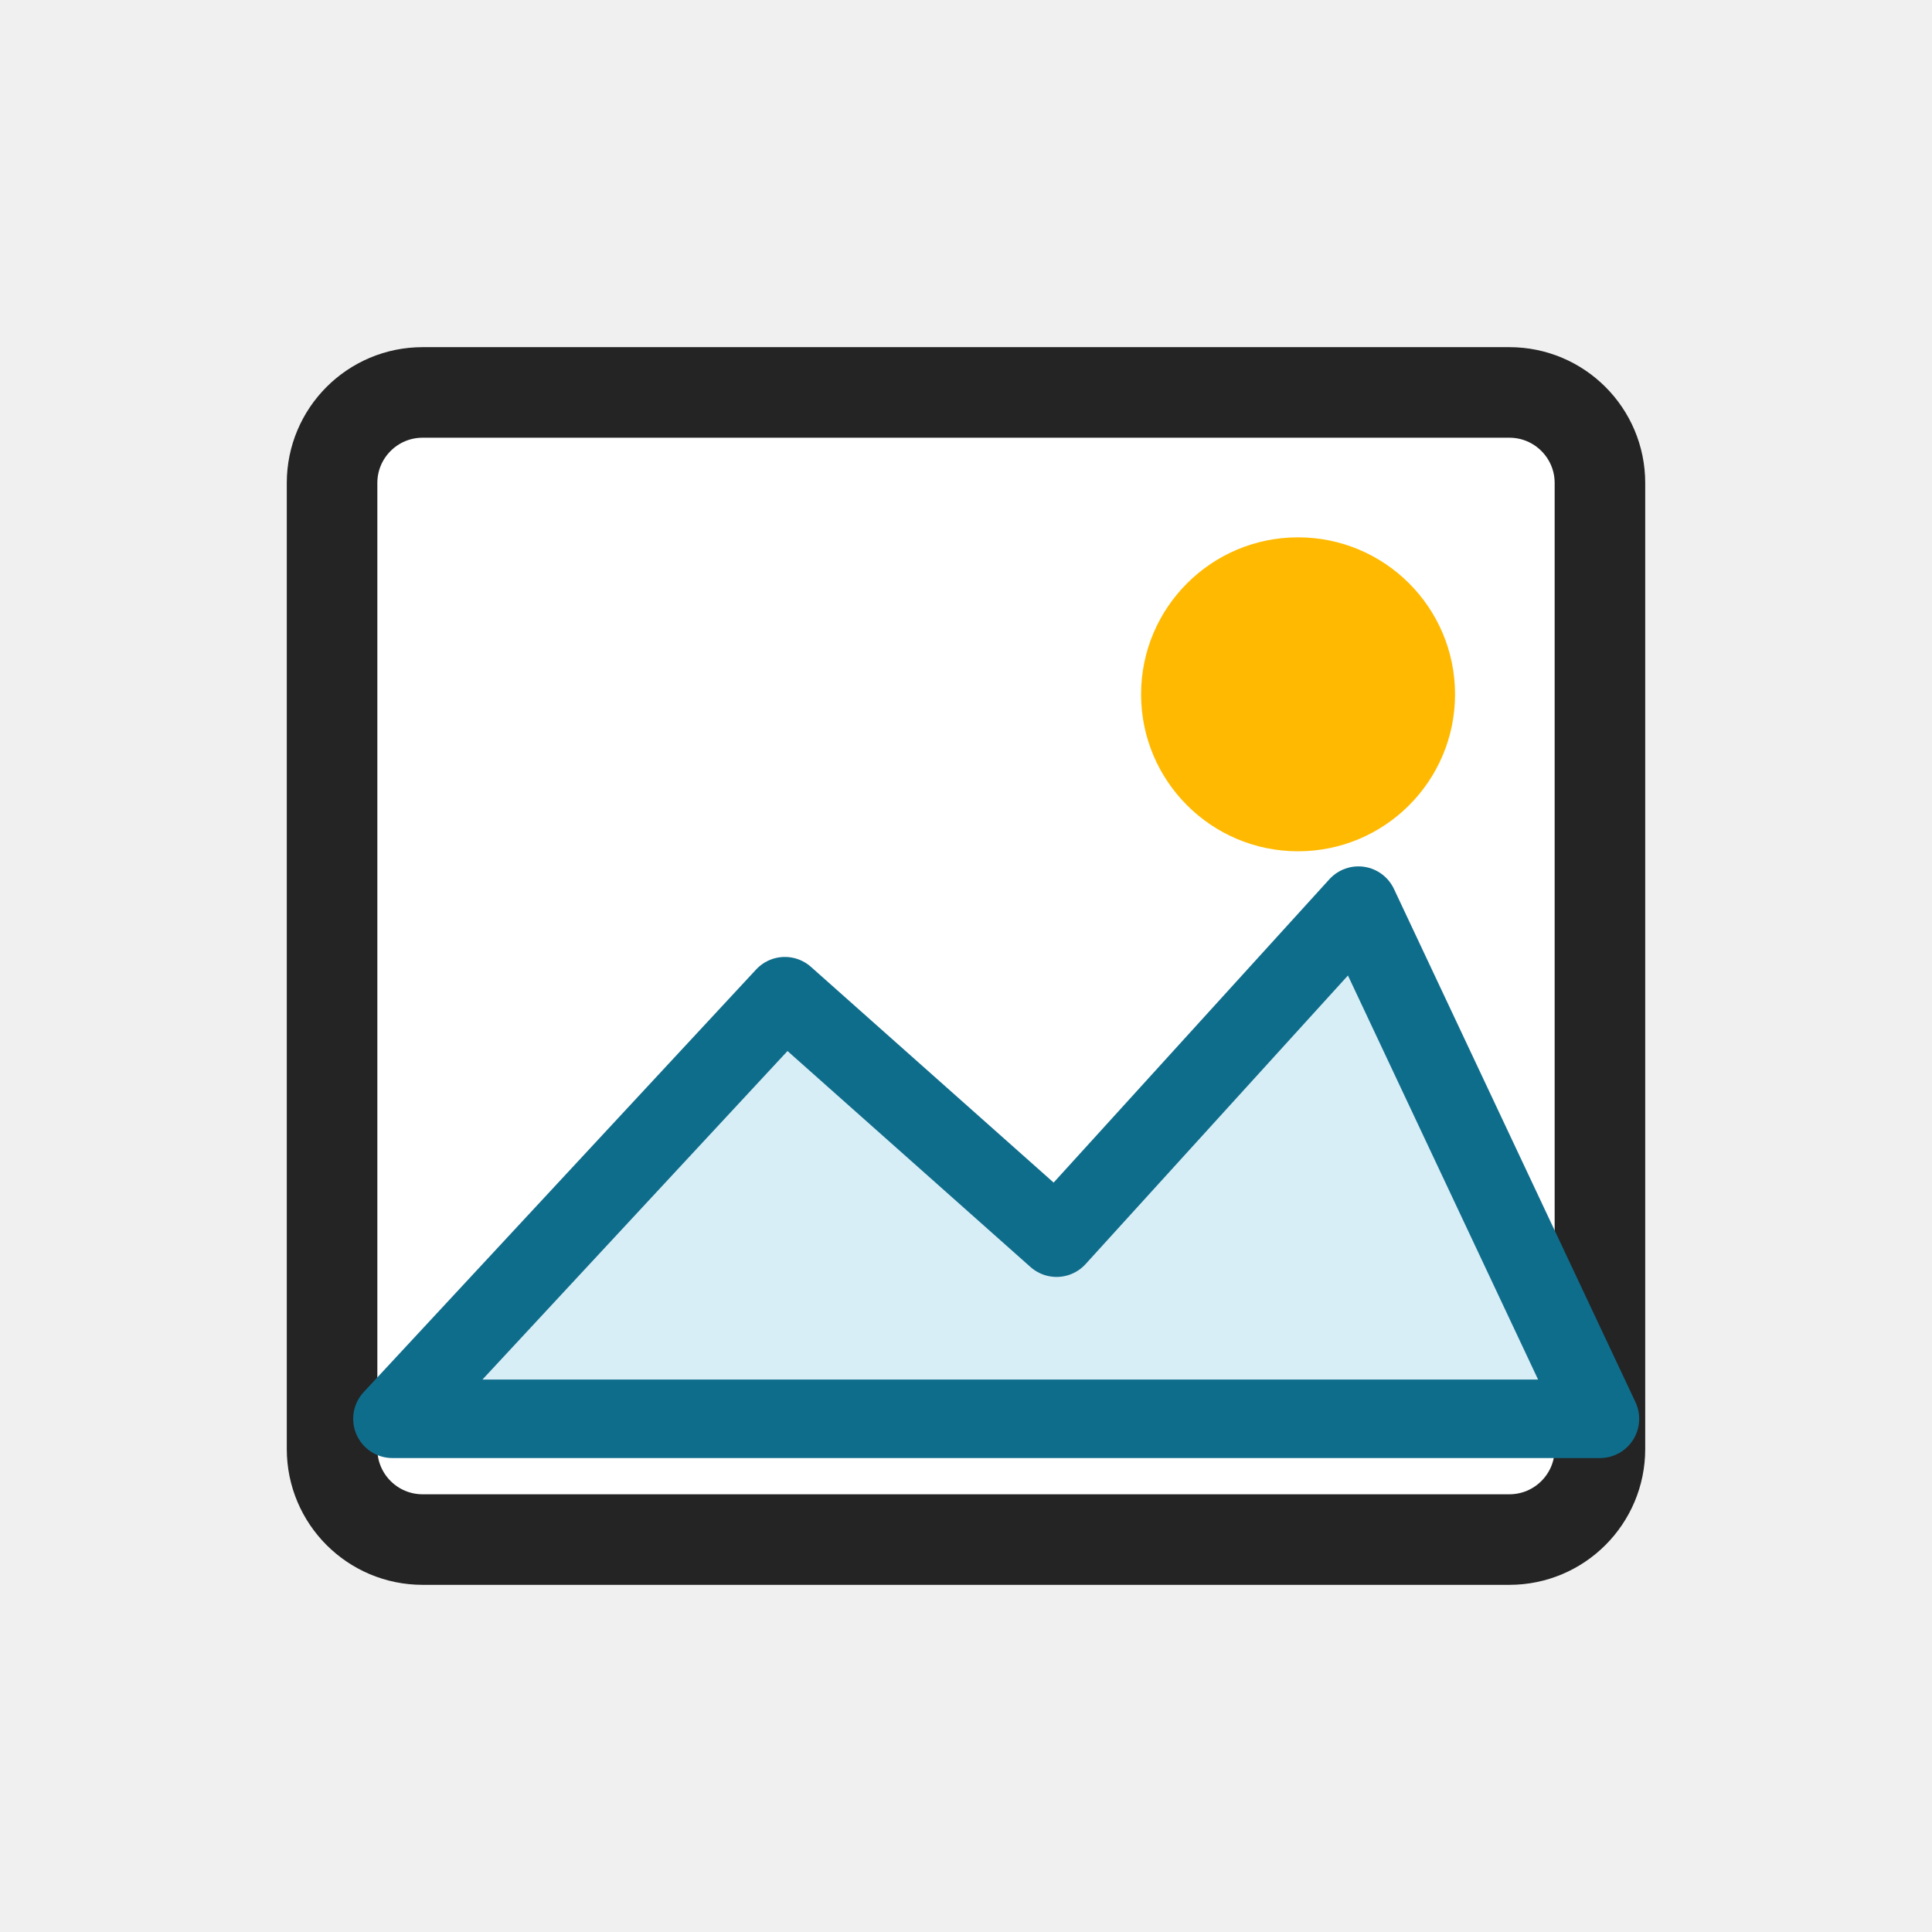
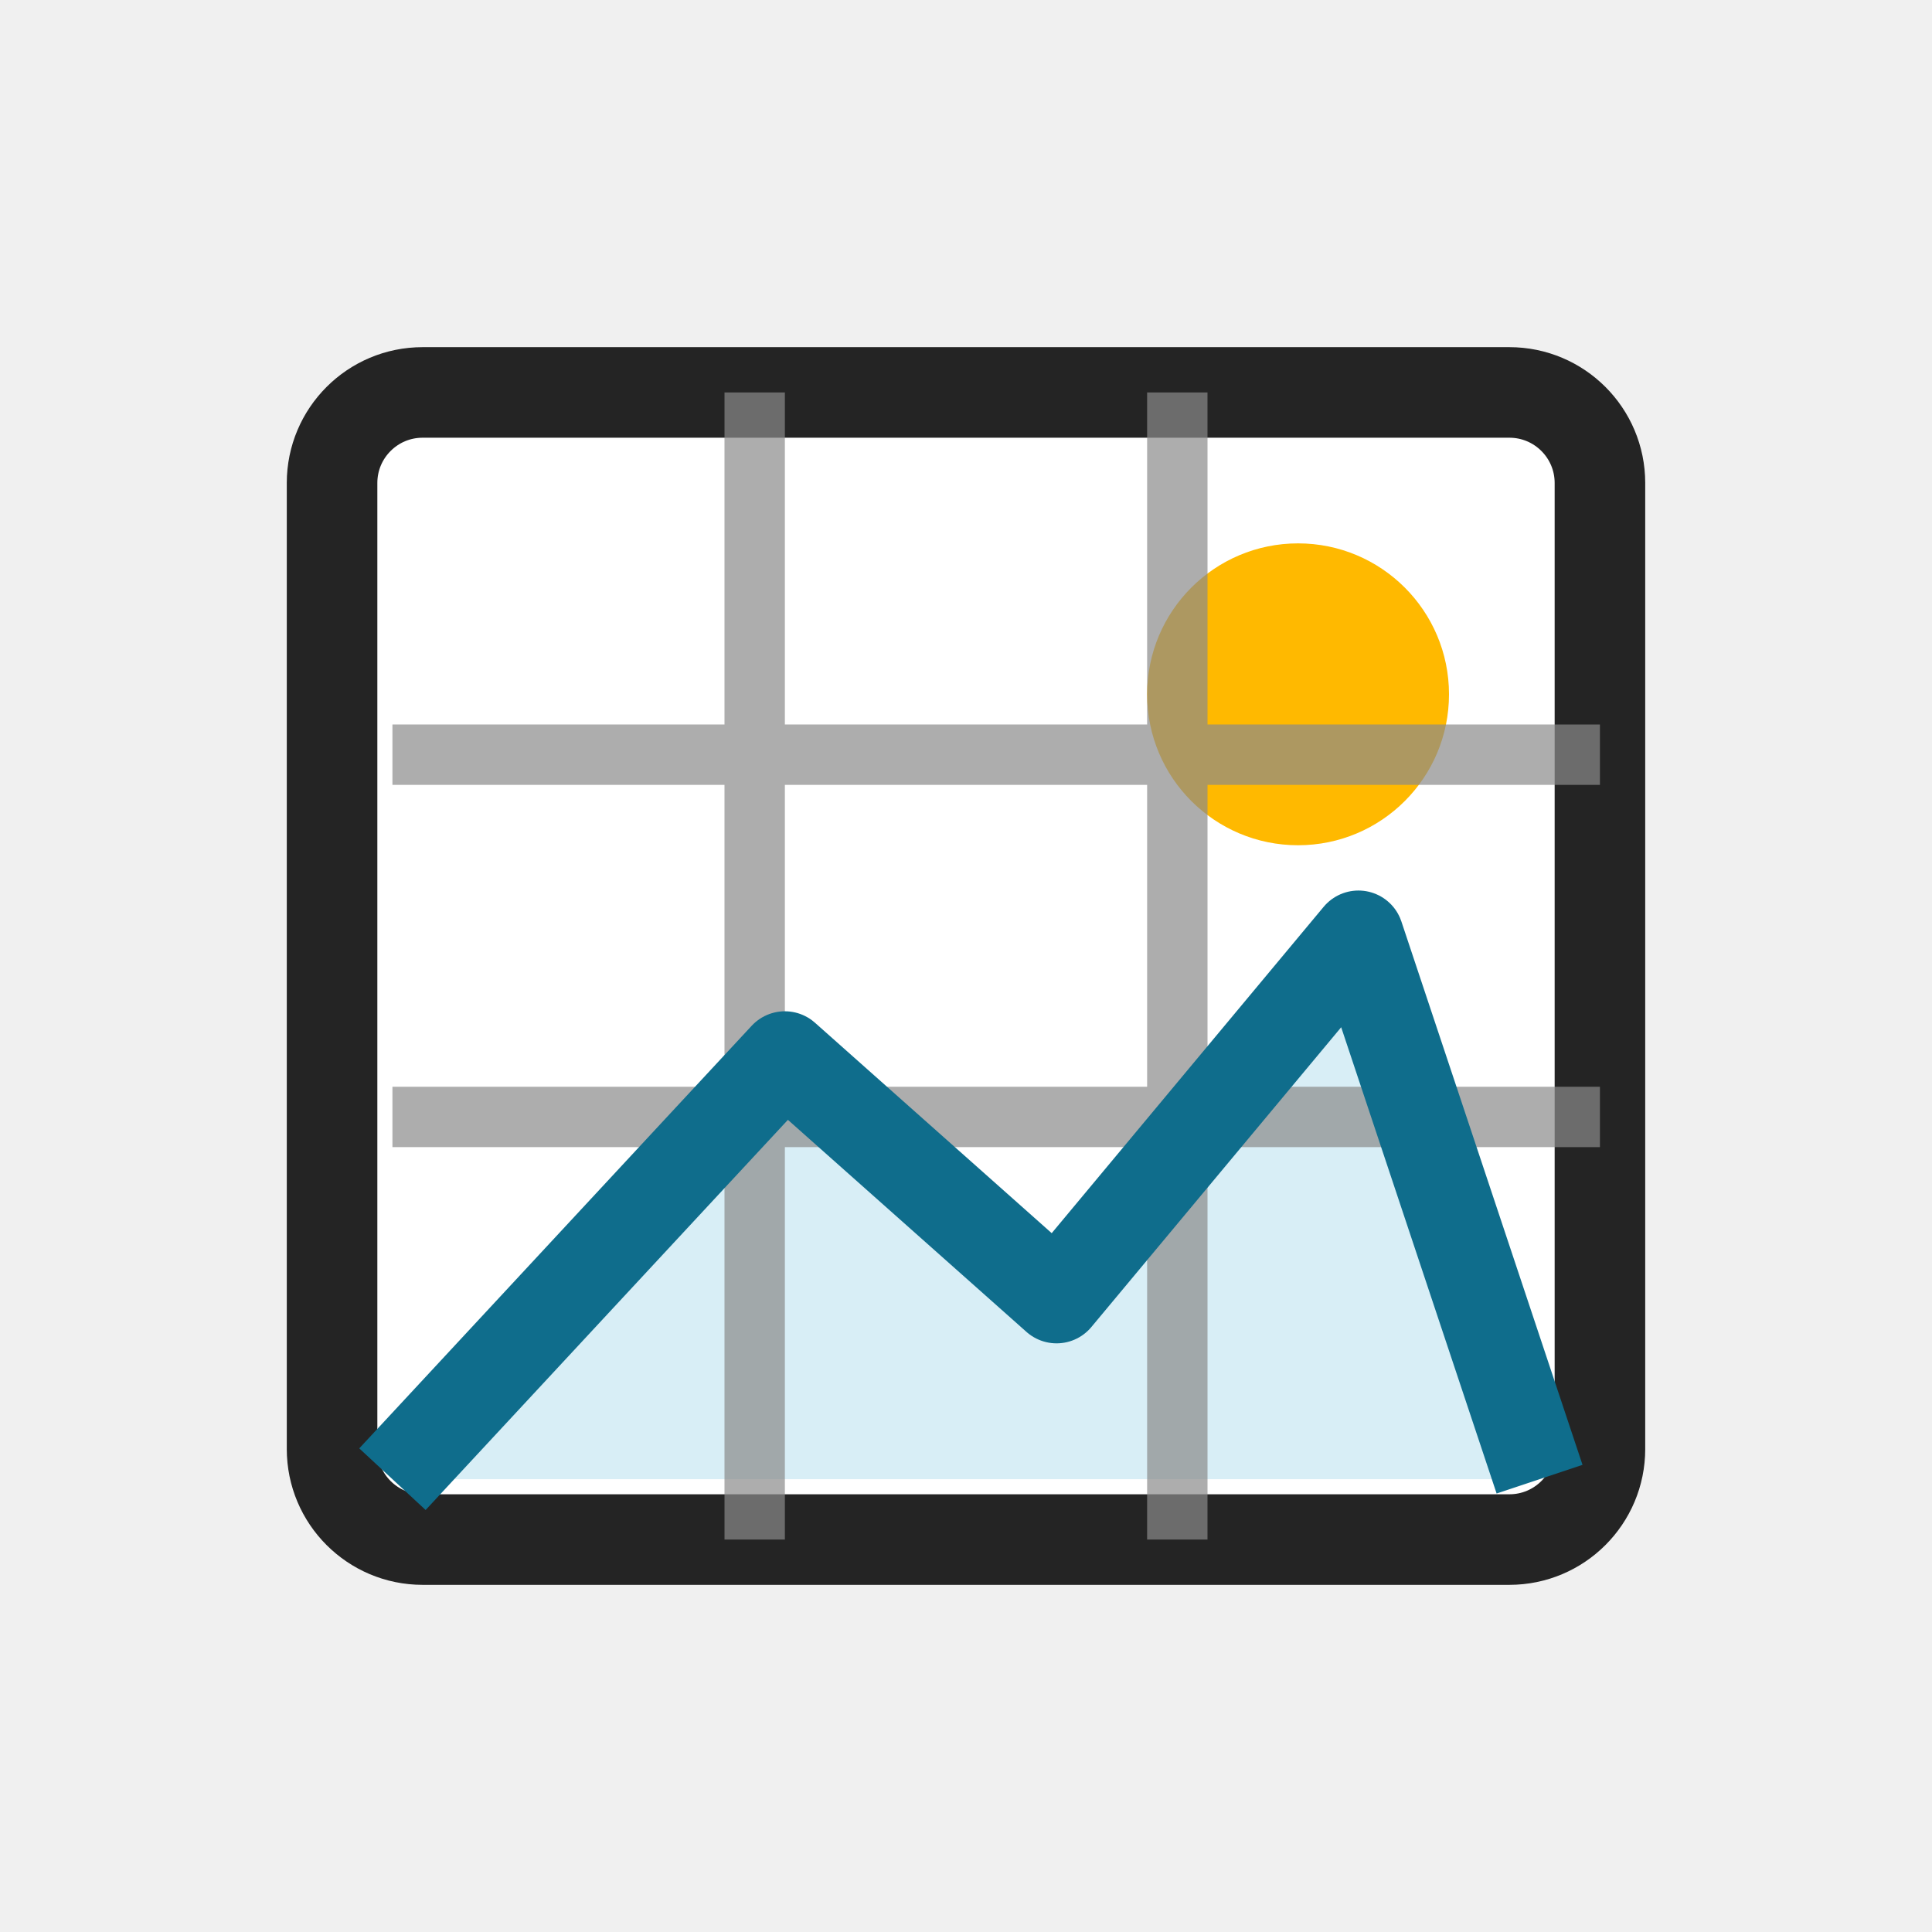
<svg xmlns="http://www.w3.org/2000/svg" width="32" height="32" viewBox="0 0 32 32" role="img" aria-label="Background">
  <rect width="32" height="32" fill="none" />
  <rect x="5.5" y="6.5" width="21" height="19" rx="1.5" fill="#ffffff" stroke="#242424" stroke-width="1.5" />
-   <circle cx="21.5" cy="11.5" r="2.6" fill="#ffb900" />
-   <path d="M6.5 23.5l6.5-7 4.5 4 5-5.5 4 8.5z" fill="#D8EEF6" stroke="#0F6D8C" stroke-width="1.3" stroke-linejoin="round" />
+   <path d="M6.5 24.5l6.5-7 4.5 4 5-6 3 9z" fill="#D8EEF6" />
+   <circle cx="21.5" cy="11.5" r="2.5" fill="#ffb900" />
+   <path d="M6.5 12.5h20M6.5 18.5h20M12.5 6.5v19M19.5 6.5v19" fill="none" stroke="#8a8a8a" stroke-width="1" opacity=".7" />
+   <path d="M6.5 24.5l6.5-7 4.5 4 5-6 3 9" fill="none" stroke="#0F6D8C" stroke-width="1.5" stroke-linejoin="round" />
</svg>
